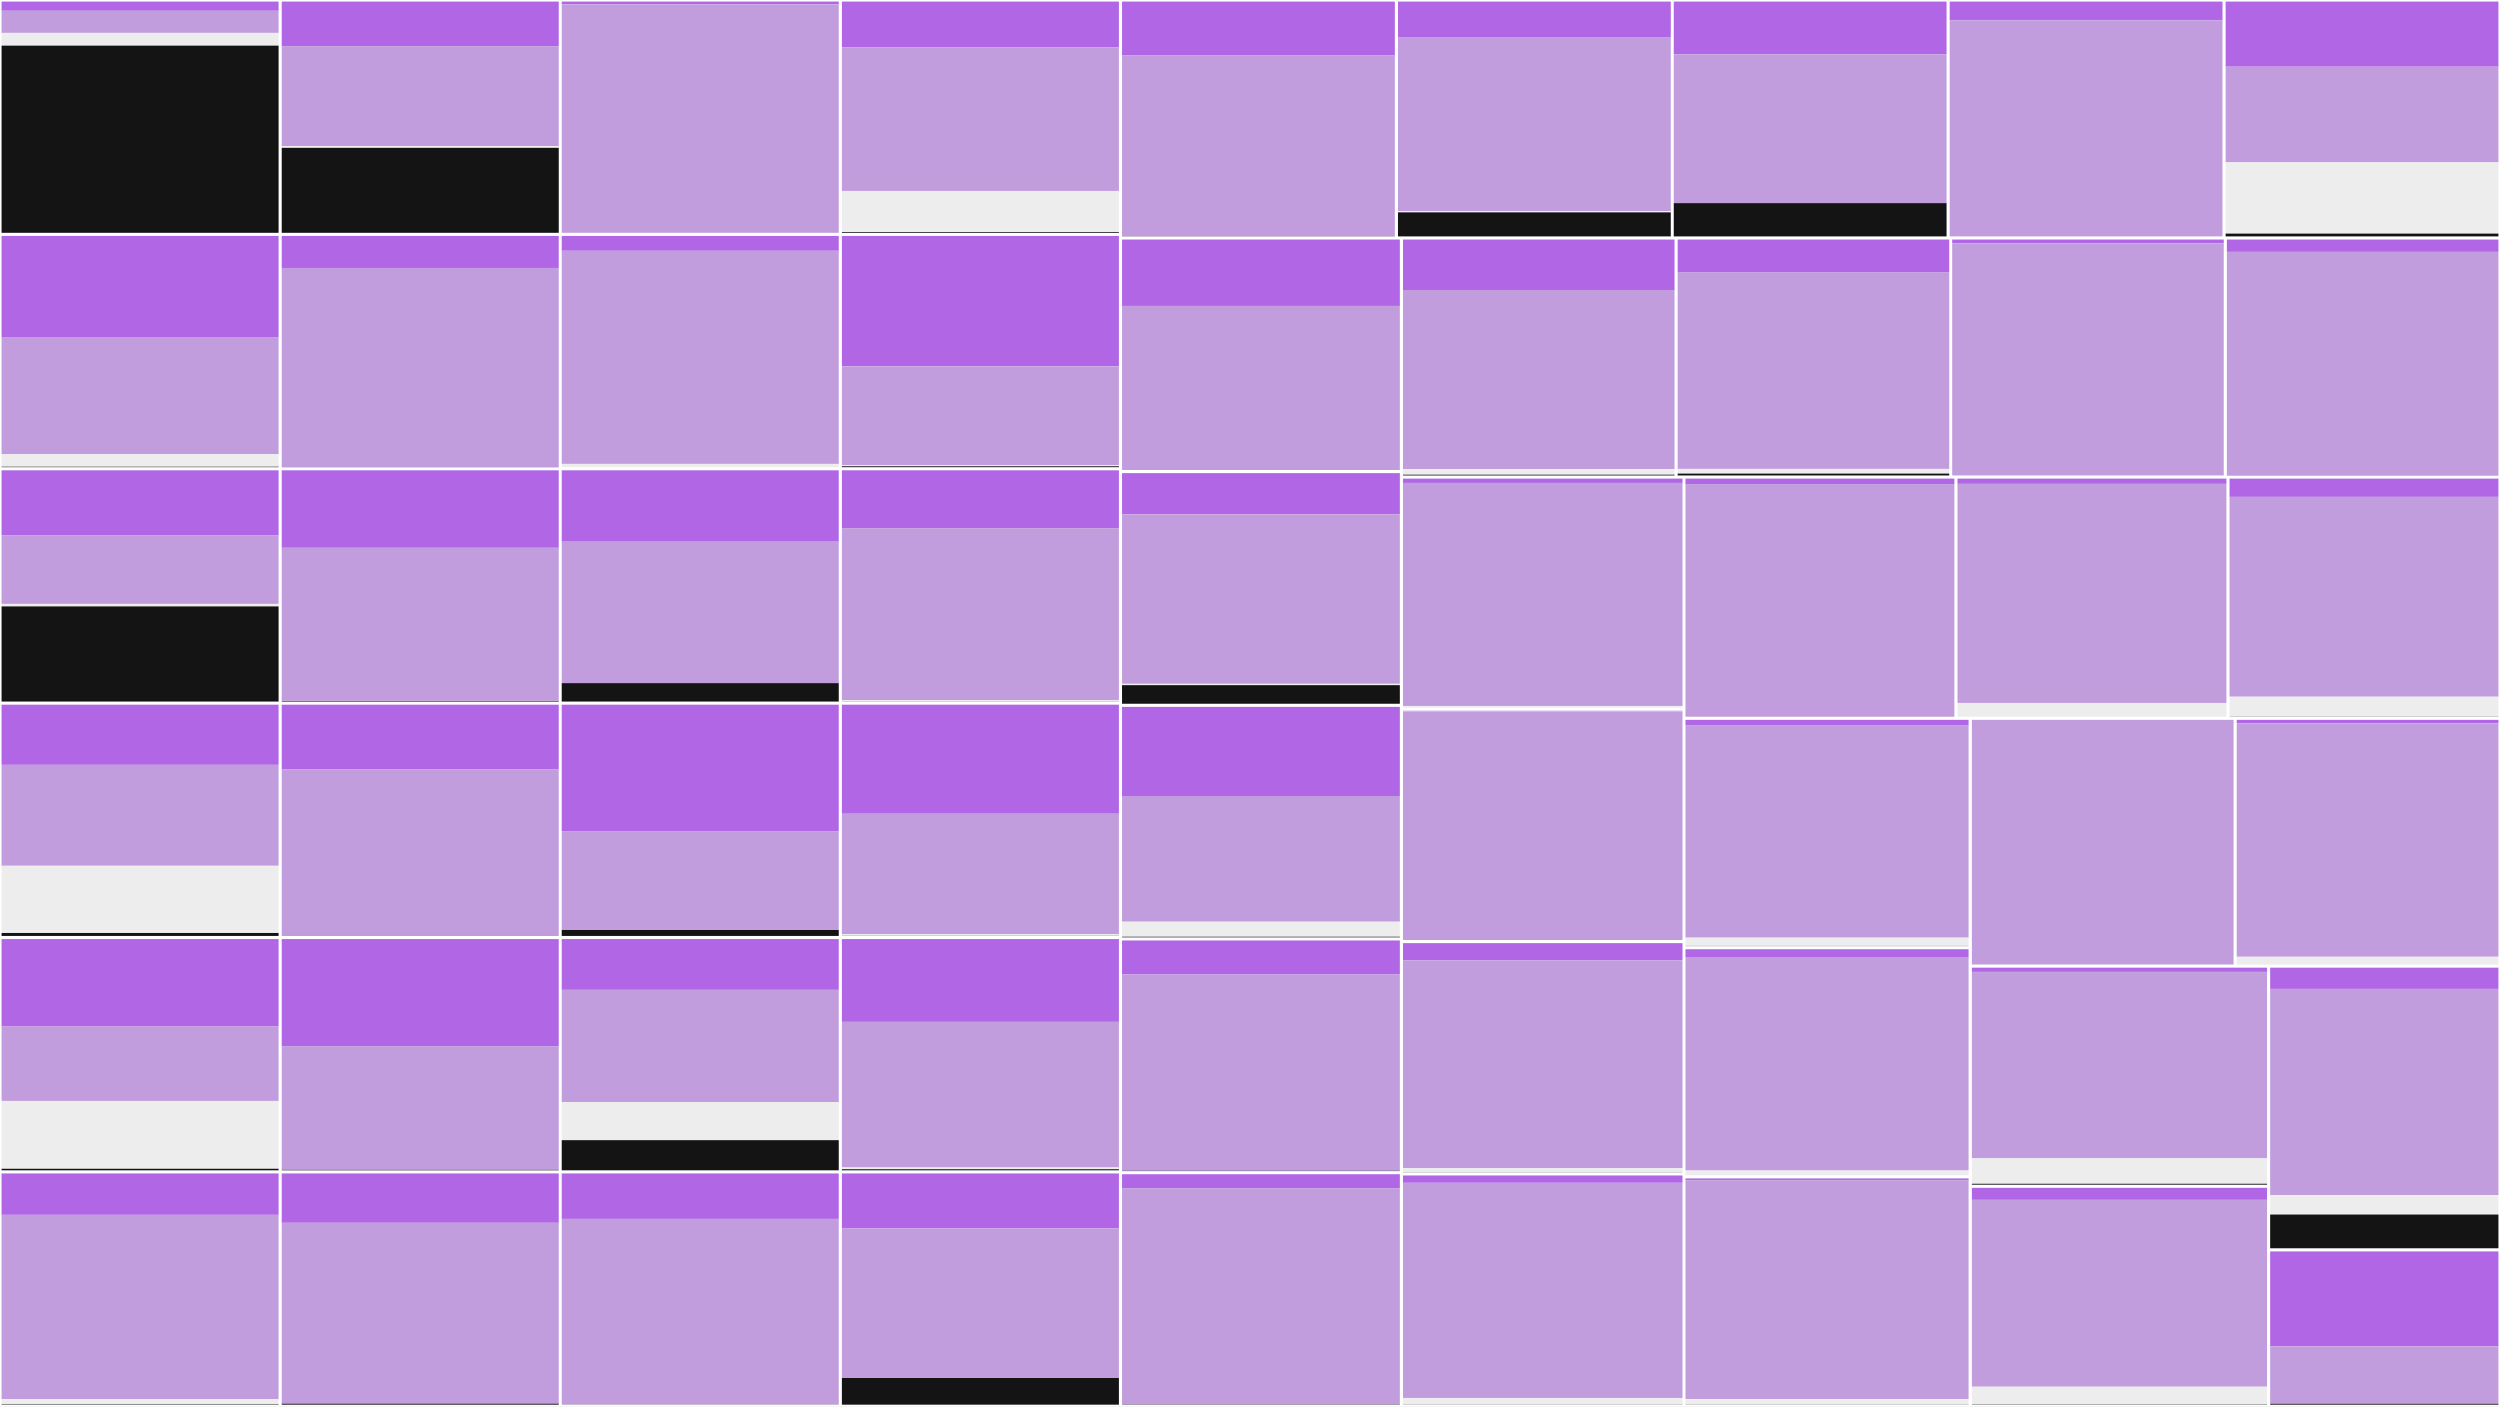
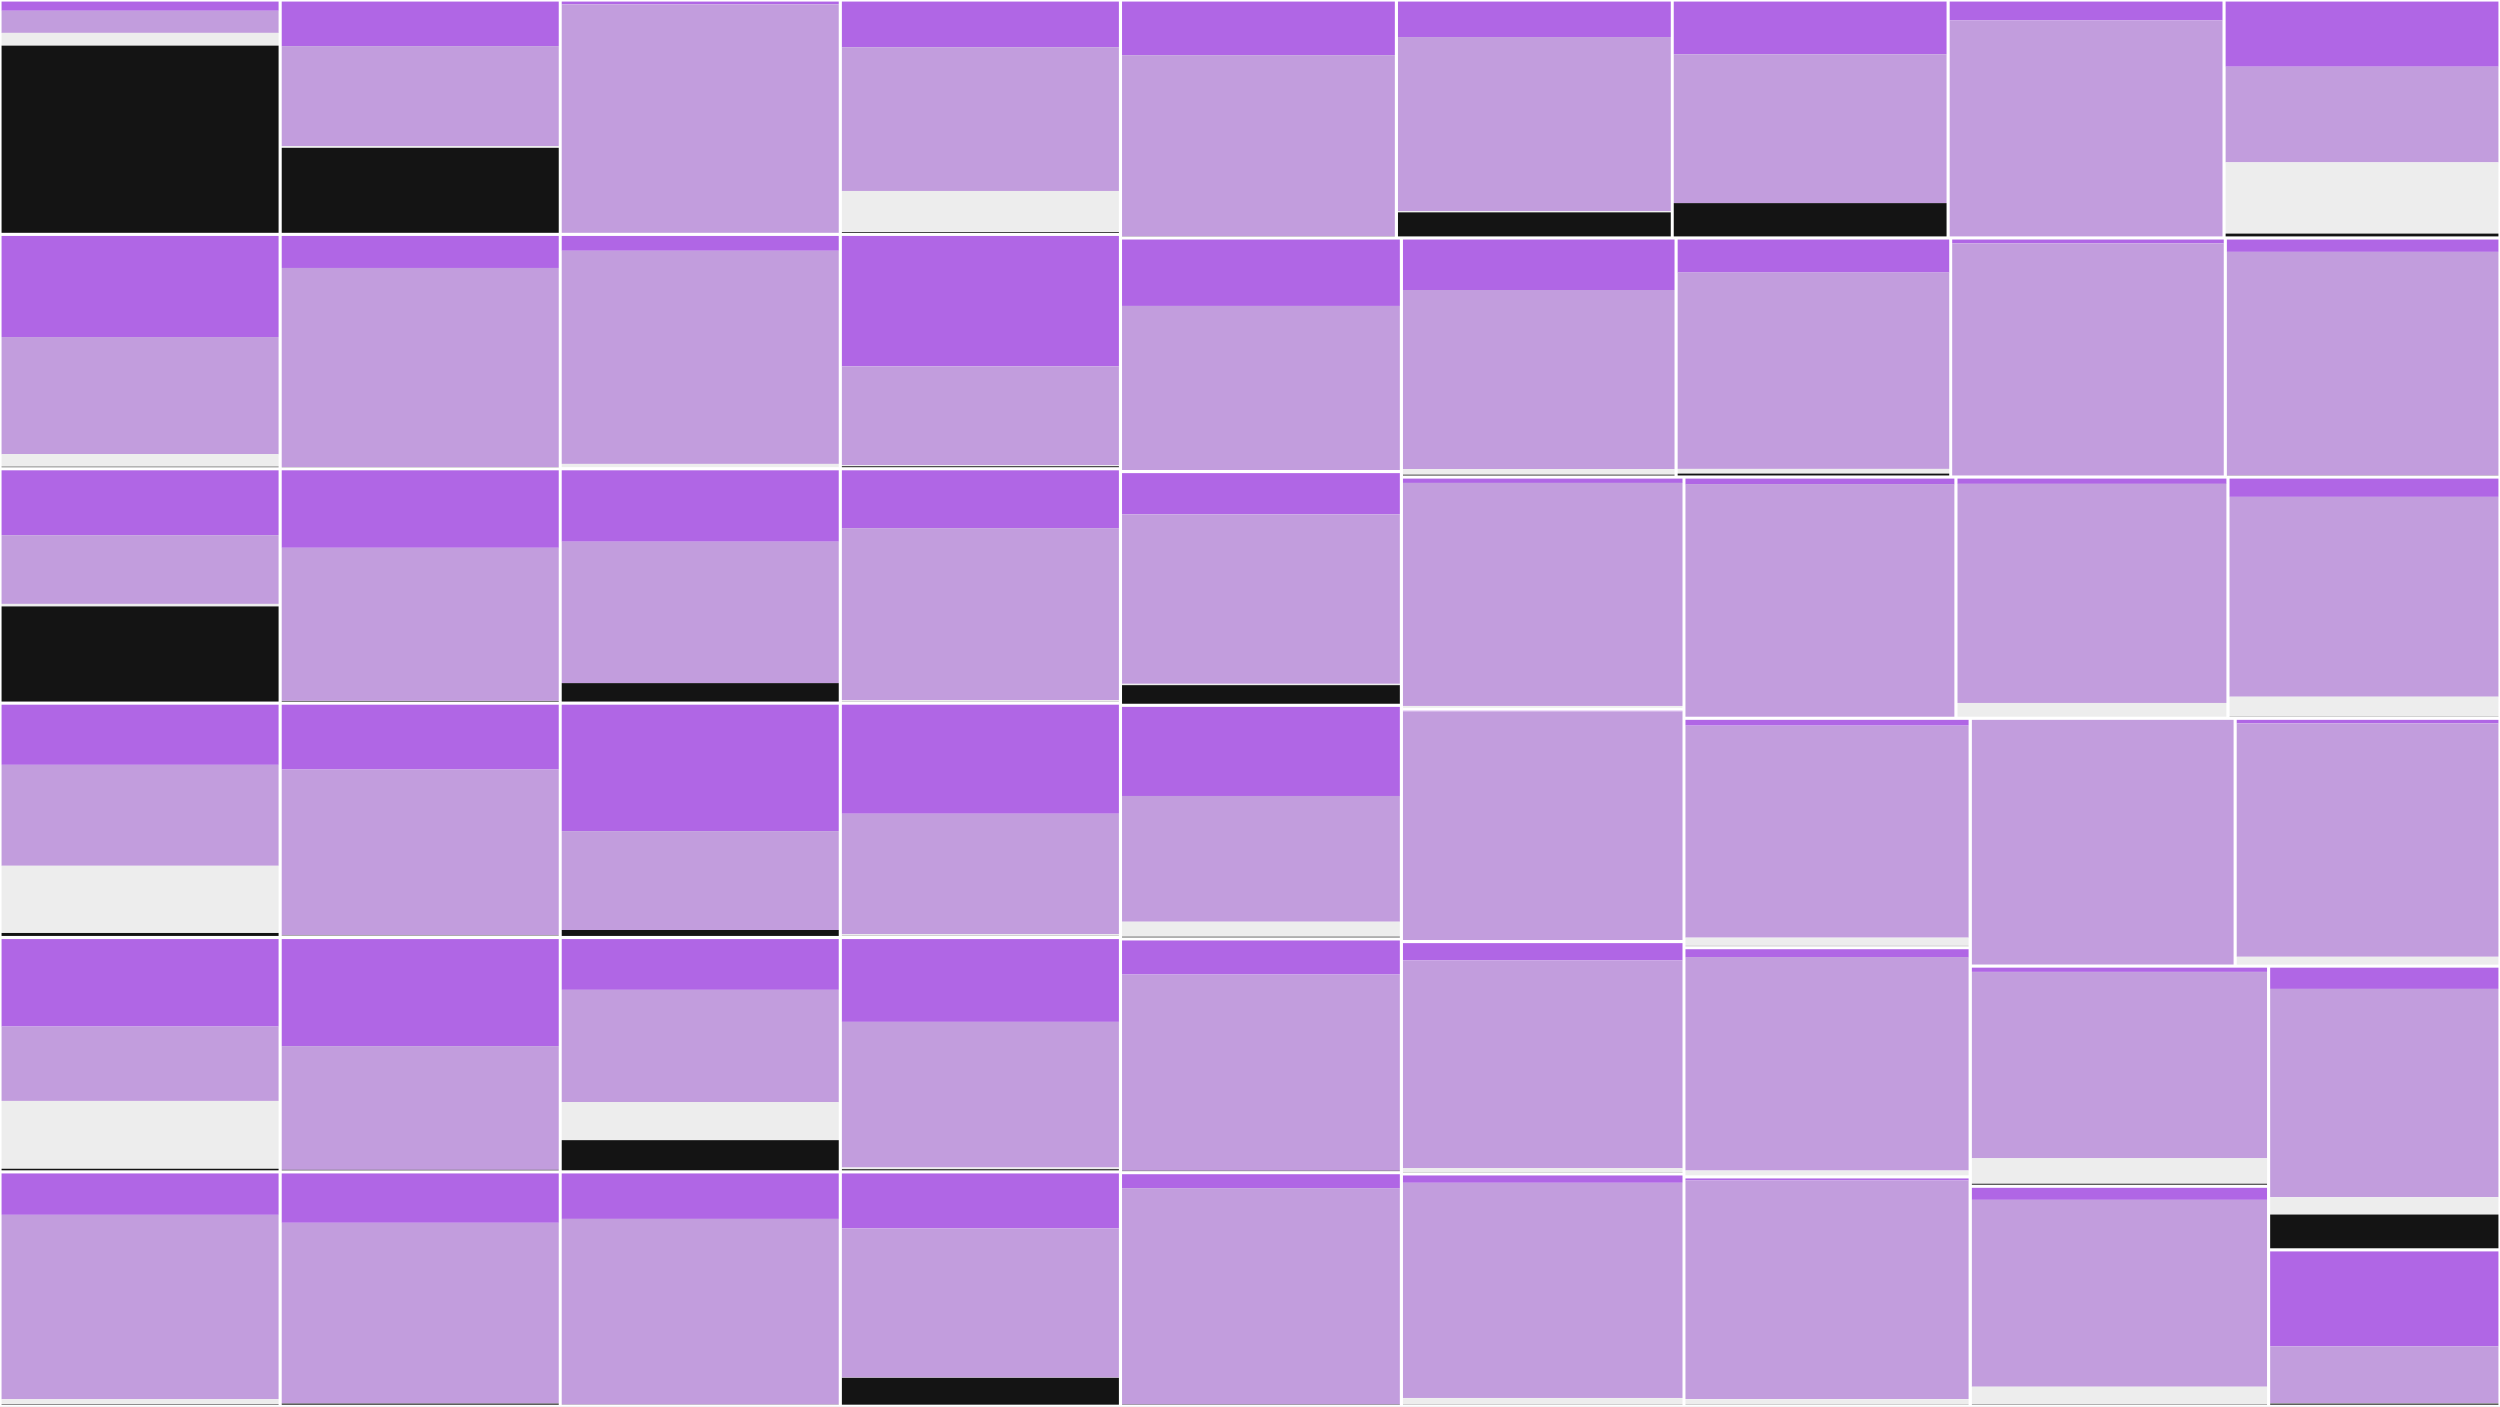
<svg xmlns="http://www.w3.org/2000/svg" viewBox="0 0 1600 900" width="1600" height="900" role="img" aria-label="Main-image code coverage box tree, purple band">
  <rect x="0" y="0" width="1600" height="900" fill="#ffffff" />
  <rect x="1" y="1" width="177.3" height="5.9" style="fill:hsl(275, 71%, 65%);fill:oklch(0.645 0.195 295)" />
  <rect x="1" y="6.9" width="177.3" height="14.2" style="fill:hsl(275, 48%, 74%);fill:oklch(0.740 0.130 295)" />
  <rect x="1" y="21" width="177.3" height="8.2" style="fill:hsl(275, 0%, 93%);fill:oklch(0.930 0.000 295)" />
  <rect x="1" y="29.2" width="177.3" height="119.8" style="fill:#141414" />
  <rect x="1" y="151" width="177.3" height="64.7" style="fill:hsl(275, 71%, 65%);fill:oklch(0.645 0.195 295)" />
  <rect x="1" y="215.7" width="177.3" height="75" style="fill:hsl(275, 48%, 74%);fill:oklch(0.740 0.130 295)" />
  <rect x="1" y="290.6" width="177.3" height="8.1" style="fill:hsl(275, 0%, 93%);fill:oklch(0.930 0.000 295)" />
  <rect x="1" y="298.7" width="177.3" height="0.3" style="fill:#141414" />
  <rect x="1" y="301" width="177.3" height="41.5" style="fill:hsl(275, 71%, 65%);fill:oklch(0.645 0.195 295)" />
  <rect x="1" y="342.5" width="177.3" height="44" style="fill:hsl(275, 48%, 74%);fill:oklch(0.740 0.130 295)" />
  <rect x="1" y="386.5" width="177.3" height="1.6" style="fill:hsl(275, 0%, 93%);fill:oklch(0.930 0.000 295)" />
  <rect x="1" y="388.1" width="177.3" height="60.9" style="fill:#141414" />
  <rect x="1" y="451" width="177.3" height="38.5" style="fill:hsl(275, 71%, 65%);fill:oklch(0.645 0.195 295)" />
  <rect x="1" y="489.5" width="177.3" height="64.6" style="fill:hsl(275, 48%, 74%);fill:oklch(0.740 0.130 295)" />
  <rect x="1" y="554.1" width="177.3" height="43" style="fill:hsl(275, 0%, 93%);fill:oklch(0.930 0.000 295)" />
  <rect x="1" y="597.1" width="177.3" height="1.9" style="fill:#141414" />
  <rect x="1" y="601" width="177.3" height="56" style="fill:hsl(275, 71%, 65%);fill:oklch(0.645 0.195 295)" />
  <rect x="1" y="657" width="177.3" height="47.6" style="fill:hsl(275, 48%, 74%);fill:oklch(0.740 0.130 295)" />
  <rect x="1" y="704.6" width="177.3" height="43.4" style="fill:hsl(275, 0%, 93%);fill:oklch(0.930 0.000 295)" />
  <rect x="1" y="748" width="177.3" height="1" style="fill:#141414" />
  <rect x="1" y="751" width="177.3" height="26.5" style="fill:hsl(275, 71%, 65%);fill:oklch(0.645 0.195 295)" />
  <rect x="1" y="777.5" width="177.3" height="118" style="fill:hsl(275, 48%, 74%);fill:oklch(0.740 0.130 295)" />
  <rect x="1" y="895.5" width="177.3" height="3.2" style="fill:hsl(275, 0%, 93%);fill:oklch(0.930 0.000 295)" />
  <rect x="1" y="898.7" width="177.3" height="0.3" style="fill:#141414" />
  <rect x="180.3" y="1" width="177.3" height="28.5" style="fill:hsl(275, 71%, 65%);fill:oklch(0.645 0.195 295)" />
  <rect x="180.3" y="29.5" width="177.3" height="64" style="fill:hsl(275, 48%, 74%);fill:oklch(0.740 0.130 295)" />
  <rect x="180.3" y="93.5" width="177.3" height="1.1" style="fill:hsl(275, 0%, 93%);fill:oklch(0.930 0.000 295)" />
  <rect x="180.3" y="94.6" width="177.3" height="54.4" style="fill:#141414" />
  <rect x="180.3" y="151" width="177.3" height="20.5" style="fill:hsl(275, 71%, 65%);fill:oklch(0.645 0.195 295)" />
  <rect x="180.3" y="171.5" width="177.3" height="127.4" style="fill:hsl(275, 48%, 74%);fill:oklch(0.740 0.130 295)" />
  <rect x="180.3" y="298.9" width="177.3" height="0.1" style="fill:#141414" />
  <rect x="180.3" y="301" width="177.3" height="49.6" style="fill:hsl(275, 71%, 65%);fill:oklch(0.645 0.195 295)" />
  <rect x="180.3" y="350.6" width="177.3" height="97.9" style="fill:hsl(275, 48%, 74%);fill:oklch(0.740 0.130 295)" />
  <rect x="180.3" y="448.6" width="177.3" height="0.4" style="fill:#141414" />
  <rect x="180.3" y="451" width="177.3" height="41.5" style="fill:hsl(275, 71%, 65%);fill:oklch(0.645 0.195 295)" />
  <rect x="180.3" y="492.5" width="177.3" height="105.9" style="fill:hsl(275, 48%, 74%);fill:oklch(0.740 0.130 295)" />
  <rect x="180.3" y="598.4" width="177.3" height="0.4" style="fill:hsl(275, 0%, 93%);fill:oklch(0.930 0.000 295)" />
  <rect x="180.3" y="598.8" width="177.3" height="0.2" style="fill:#141414" />
  <rect x="180.3" y="601" width="177.3" height="68.5" style="fill:hsl(275, 71%, 65%);fill:oklch(0.645 0.195 295)" />
  <rect x="180.3" y="669.5" width="177.3" height="79.2" style="fill:hsl(275, 48%, 74%);fill:oklch(0.740 0.130 295)" />
  <rect x="180.3" y="748.7" width="177.3" height="0.3" style="fill:#141414" />
  <rect x="180.3" y="751" width="177.3" height="31.6" style="fill:hsl(275, 71%, 65%);fill:oklch(0.645 0.195 295)" />
  <rect x="180.3" y="782.6" width="177.3" height="115.6" style="fill:hsl(275, 48%, 74%);fill:oklch(0.740 0.130 295)" />
  <rect x="180.3" y="898.1" width="177.3" height="0.2" style="fill:hsl(275, 0%, 93%);fill:oklch(0.930 0.000 295)" />
  <rect x="180.3" y="898.3" width="177.3" height="0.7" style="fill:#141414" />
  <rect x="359.5" y="1" width="177.3" height="1.8" style="fill:hsl(275, 71%, 65%);fill:oklch(0.645 0.195 295)" />
  <rect x="359.5" y="2.8" width="177.3" height="146.2" style="fill:hsl(275, 48%, 74%);fill:oklch(0.740 0.130 295)" />
  <rect x="359.5" y="149" width="177.3" height="0" style="fill:#141414" />
  <rect x="359.5" y="151" width="177.3" height="9.5" style="fill:hsl(275, 71%, 65%);fill:oklch(0.645 0.195 295)" />
  <rect x="359.5" y="160.5" width="177.3" height="136.4" style="fill:hsl(275, 48%, 74%);fill:oklch(0.740 0.130 295)" />
  <rect x="359.5" y="296.9" width="177.3" height="2.1" style="fill:hsl(275, 0%, 93%);fill:oklch(0.930 0.000 295)" />
  <rect x="359.5" y="299" width="177.3" height="0" style="fill:#141414" />
  <rect x="359.5" y="301" width="177.3" height="45.7" style="fill:hsl(275, 71%, 65%);fill:oklch(0.645 0.195 295)" />
  <rect x="359.5" y="346.7" width="177.3" height="90.5" style="fill:hsl(275, 48%, 74%);fill:oklch(0.740 0.130 295)" />
  <rect x="359.5" y="437.2" width="177.3" height="11.8" style="fill:#141414" />
  <rect x="359.5" y="451" width="177.3" height="80.9" style="fill:hsl(275, 71%, 65%);fill:oklch(0.645 0.195 295)" />
  <rect x="359.5" y="531.9" width="177.3" height="63.4" style="fill:hsl(275, 48%, 74%);fill:oklch(0.740 0.130 295)" />
  <rect x="359.5" y="595.2" width="177.3" height="3.8" style="fill:#141414" />
  <rect x="359.5" y="601" width="177.3" height="32.5" style="fill:hsl(275, 71%, 65%);fill:oklch(0.645 0.195 295)" />
  <rect x="359.5" y="633.5" width="177.3" height="71.9" style="fill:hsl(275, 48%, 74%);fill:oklch(0.740 0.130 295)" />
  <rect x="359.5" y="705.3" width="177.3" height="24.4" style="fill:hsl(275, 0%, 93%);fill:oklch(0.930 0.000 295)" />
  <rect x="359.5" y="729.7" width="177.3" height="19.3" style="fill:#141414" />
  <rect x="359.5" y="751" width="177.3" height="29.1" style="fill:hsl(275, 71%, 65%);fill:oklch(0.645 0.195 295)" />
  <rect x="359.5" y="780.1" width="177.3" height="118.7" style="fill:hsl(275, 48%, 74%);fill:oklch(0.740 0.130 295)" />
  <rect x="359.5" y="898.9" width="177.3" height="0.1" style="fill:#141414" />
  <rect x="538.8" y="1" width="177.3" height="29.2" style="fill:hsl(275, 71%, 65%);fill:oklch(0.645 0.195 295)" />
  <rect x="538.8" y="30.2" width="177.3" height="92.1" style="fill:hsl(275, 48%, 74%);fill:oklch(0.740 0.130 295)" />
  <rect x="538.8" y="122.2" width="177.3" height="26.2" style="fill:hsl(275, 0%, 93%);fill:oklch(0.930 0.000 295)" />
  <rect x="538.8" y="148.5" width="177.3" height="0.5" style="fill:#141414" />
  <rect x="538.8" y="151" width="177.3" height="83.5" style="fill:hsl(275, 71%, 65%);fill:oklch(0.645 0.195 295)" />
  <rect x="538.8" y="234.5" width="177.3" height="63.2" style="fill:hsl(275, 48%, 74%);fill:oklch(0.740 0.130 295)" />
  <rect x="538.8" y="297.7" width="177.3" height="0.7" style="fill:hsl(275, 0%, 93%);fill:oklch(0.930 0.000 295)" />
  <rect x="538.8" y="298.4" width="177.3" height="0.6" style="fill:#141414" />
  <rect x="538.8" y="301" width="177.3" height="37" style="fill:hsl(275, 71%, 65%);fill:oklch(0.645 0.195 295)" />
  <rect x="538.8" y="338" width="177.3" height="110" style="fill:hsl(275, 48%, 74%);fill:oklch(0.740 0.130 295)" />
  <rect x="538.8" y="448" width="177.3" height="0.8" style="fill:hsl(275, 0%, 93%);fill:oklch(0.930 0.000 295)" />
  <rect x="538.8" y="448.9" width="177.3" height="0.1" style="fill:#141414" />
  <rect x="538.8" y="451" width="177.3" height="69.8" style="fill:hsl(275, 71%, 65%);fill:oklch(0.645 0.195 295)" />
  <rect x="538.8" y="520.8" width="177.3" height="77.1" style="fill:hsl(275, 48%, 74%);fill:oklch(0.740 0.130 295)" />
  <rect x="538.8" y="597.8" width="177.3" height="1" style="fill:hsl(275, 0%, 93%);fill:oklch(0.930 0.000 295)" />
  <rect x="538.8" y="598.9" width="177.3" height="0.1" style="fill:#141414" />
  <rect x="538.8" y="601" width="177.3" height="53" style="fill:hsl(275, 71%, 65%);fill:oklch(0.645 0.195 295)" />
  <rect x="538.8" y="654" width="177.3" height="93.2" style="fill:hsl(275, 48%, 74%);fill:oklch(0.740 0.130 295)" />
  <rect x="538.8" y="747.2" width="177.3" height="1.1" style="fill:hsl(275, 0%, 93%);fill:oklch(0.930 0.000 295)" />
  <rect x="538.8" y="748.3" width="177.3" height="0.7" style="fill:#141414" />
  <rect x="538.8" y="751" width="177.3" height="35.2" style="fill:hsl(275, 71%, 65%);fill:oklch(0.645 0.195 295)" />
  <rect x="538.8" y="786.2" width="177.3" height="95.5" style="fill:hsl(275, 48%, 74%);fill:oklch(0.740 0.130 295)" />
  <rect x="538.8" y="881.6" width="177.3" height="0.2" style="fill:hsl(275, 0%, 93%);fill:oklch(0.930 0.000 295)" />
  <rect x="538.8" y="881.8" width="177.3" height="17.2" style="fill:#141414" />
  <rect x="718.1" y="1" width="174.6" height="34.3" style="fill:hsl(275, 71%, 65%);fill:oklch(0.645 0.195 295)" />
  <rect x="718.1" y="35.3" width="174.6" height="115.9" style="fill:hsl(275, 48%, 74%);fill:oklch(0.740 0.130 295)" />
  <rect x="718.1" y="151.2" width="174.6" height="0.1" style="fill:#141414" />
  <rect x="894.7" y="1" width="174.6" height="22.7" style="fill:hsl(275, 71%, 65%);fill:oklch(0.645 0.195 295)" />
  <rect x="894.7" y="23.7" width="174.6" height="111.4" style="fill:hsl(275, 48%, 74%);fill:oklch(0.740 0.130 295)" />
  <rect x="894.7" y="135.1" width="174.6" height="0.8" style="fill:hsl(275, 0%, 93%);fill:oklch(0.930 0.000 295)" />
  <rect x="894.7" y="135.9" width="174.6" height="15.4" style="fill:#141414" />
  <rect x="1071.2" y="1" width="174.6" height="33.7" style="fill:hsl(275, 71%, 65%);fill:oklch(0.645 0.195 295)" />
  <rect x="1071.2" y="34.7" width="174.6" height="95.3" style="fill:hsl(275, 48%, 74%);fill:oklch(0.740 0.130 295)" />
  <rect x="1071.2" y="130" width="174.6" height="21.3" style="fill:#141414" />
  <rect x="1247.8" y="1" width="174.6" height="12.1" style="fill:hsl(275, 71%, 65%);fill:oklch(0.645 0.195 295)" />
  <rect x="1247.8" y="13.1" width="174.6" height="138.2" style="fill:hsl(275, 48%, 74%);fill:oklch(0.740 0.130 295)" />
  <rect x="1424.4" y="1" width="174.6" height="41.7" style="fill:hsl(275, 71%, 65%);fill:oklch(0.645 0.195 295)" />
  <rect x="1424.4" y="42.7" width="174.6" height="61.2" style="fill:hsl(275, 48%, 74%);fill:oklch(0.740 0.130 295)" />
  <rect x="1424.4" y="103.9" width="174.6" height="45.6" style="fill:hsl(275, 0%, 93%);fill:oklch(0.930 0.000 295)" />
  <rect x="1424.4" y="149.5" width="174.6" height="1.8" style="fill:#141414" />
  <rect x="718.1" y="153.3" width="177.8" height="42.5" style="fill:hsl(275, 71%, 65%);fill:oklch(0.645 0.195 295)" />
  <rect x="718.1" y="195.8" width="177.8" height="105" style="fill:hsl(275, 48%, 74%);fill:oklch(0.740 0.130 295)" />
  <rect x="718.1" y="300.8" width="177.8" height="0" style="fill:#141414" />
  <rect x="718.1" y="302.8" width="177.8" height="26.4" style="fill:hsl(275, 71%, 65%);fill:oklch(0.645 0.195 295)" />
  <rect x="718.1" y="329.2" width="177.8" height="108.4" style="fill:hsl(275, 48%, 74%);fill:oklch(0.740 0.130 295)" />
  <rect x="718.1" y="437.7" width="177.8" height="0.8" style="fill:hsl(275, 0%, 93%);fill:oklch(0.930 0.000 295)" />
  <rect x="718.1" y="438.5" width="177.8" height="11.9" style="fill:#141414" />
  <rect x="718.1" y="452.4" width="177.8" height="57.1" style="fill:hsl(275, 71%, 65%);fill:oklch(0.645 0.195 295)" />
  <rect x="718.1" y="509.4" width="177.8" height="80.5" style="fill:hsl(275, 48%, 74%);fill:oklch(0.740 0.130 295)" />
  <rect x="718.1" y="589.9" width="177.8" height="9.5" style="fill:hsl(275, 0%, 93%);fill:oklch(0.930 0.000 295)" />
  <rect x="718.1" y="599.5" width="177.8" height="0.4" style="fill:#141414" />
  <rect x="718.1" y="601.9" width="177.8" height="21.8" style="fill:hsl(275, 71%, 65%);fill:oklch(0.645 0.195 295)" />
  <rect x="718.1" y="623.7" width="177.8" height="125.6" style="fill:hsl(275, 48%, 74%);fill:oklch(0.740 0.130 295)" />
  <rect x="718.1" y="749.3" width="177.8" height="0.2" style="fill:#141414" />
  <rect x="718.1" y="751.5" width="177.8" height="8.9" style="fill:hsl(275, 71%, 65%);fill:oklch(0.645 0.195 295)" />
  <rect x="718.1" y="760.4" width="177.8" height="138.4" style="fill:hsl(275, 48%, 74%);fill:oklch(0.740 0.130 295)" />
  <rect x="718.1" y="898.8" width="177.8" height="0.2" style="fill:#141414" />
  <rect x="897.9" y="153.3" width="173.8" height="32.3" style="fill:hsl(275, 71%, 65%);fill:oklch(0.645 0.195 295)" />
  <rect x="897.9" y="185.6" width="173.8" height="114.6" style="fill:hsl(275, 48%, 74%);fill:oklch(0.740 0.130 295)" />
  <rect x="897.9" y="300.2" width="173.8" height="3.6" style="fill:hsl(275, 0%, 93%);fill:oklch(0.930 0.000 295)" />
  <rect x="897.9" y="303.8" width="173.8" height="0.5" style="fill:#141414" />
  <rect x="1073.7" y="153.3" width="173.8" height="21.1" style="fill:hsl(275, 71%, 65%);fill:oklch(0.645 0.195 295)" />
  <rect x="1073.7" y="174.3" width="173.8" height="125.8" style="fill:hsl(275, 48%, 74%);fill:oklch(0.740 0.130 295)" />
  <rect x="1073.7" y="300.1" width="173.8" height="3" style="fill:hsl(275, 0%, 93%);fill:oklch(0.930 0.000 295)" />
  <rect x="1073.7" y="303.1" width="173.8" height="1.2" style="fill:#141414" />
  <rect x="1249.4" y="153.3" width="173.8" height="2.5" style="fill:hsl(275, 71%, 65%);fill:oklch(0.645 0.195 295)" />
  <rect x="1249.4" y="155.8" width="173.8" height="148.5" style="fill:hsl(275, 48%, 74%);fill:oklch(0.740 0.130 295)" />
  <rect x="1425.2" y="153.3" width="173.8" height="7.9" style="fill:hsl(275, 71%, 65%);fill:oklch(0.645 0.195 295)" />
  <rect x="1425.2" y="161.2" width="173.8" height="143" style="fill:hsl(275, 48%, 74%);fill:oklch(0.740 0.130 295)" />
  <rect x="1425.2" y="304.2" width="173.8" height="0.1" style="fill:#141414" />
  <rect x="897.9" y="306.3" width="178.9" height="2.8" style="fill:hsl(275, 71%, 65%);fill:oklch(0.645 0.195 295)" />
  <rect x="897.9" y="309" width="178.9" height="142.8" style="fill:hsl(275, 48%, 74%);fill:oklch(0.740 0.130 295)" />
  <rect x="897.9" y="451.9" width="178.9" height="1.1" style="fill:hsl(275, 0%, 93%);fill:oklch(0.930 0.000 295)" />
  <rect x="897.9" y="454.9" width="178.9" height="0.3" style="fill:hsl(275, 71%, 65%);fill:oklch(0.645 0.195 295)" />
  <rect x="897.9" y="455.3" width="178.9" height="146.3" style="fill:hsl(275, 48%, 74%);fill:oklch(0.740 0.130 295)" />
  <rect x="897.9" y="603.6" width="178.9" height="11.1" style="fill:hsl(275, 71%, 65%);fill:oklch(0.645 0.195 295)" />
  <rect x="897.9" y="614.7" width="178.9" height="133" style="fill:hsl(275, 48%, 74%);fill:oklch(0.740 0.130 295)" />
  <rect x="897.9" y="747.6" width="178.9" height="2.6" style="fill:hsl(275, 0%, 93%);fill:oklch(0.930 0.000 295)" />
  <rect x="897.9" y="750.3" width="178.9" height="0.1" style="fill:#141414" />
  <rect x="897.9" y="752.3" width="178.9" height="4.7" style="fill:hsl(275, 71%, 65%);fill:oklch(0.645 0.195 295)" />
  <rect x="897.9" y="757" width="178.9" height="137.7" style="fill:hsl(275, 48%, 74%);fill:oklch(0.740 0.130 295)" />
  <rect x="897.9" y="894.8" width="178.9" height="4.2" style="fill:hsl(275, 0%, 93%);fill:oklch(0.930 0.000 295)" />
  <rect x="897.9" y="898.9" width="178.9" height="0.1" style="fill:#141414" />
  <rect x="1078.7" y="306.3" width="172.1" height="3.6" style="fill:hsl(275, 71%, 65%);fill:oklch(0.645 0.195 295)" />
  <rect x="1078.7" y="309.8" width="172.1" height="148.9" style="fill:hsl(275, 48%, 74%);fill:oklch(0.740 0.130 295)" />
  <rect x="1252.8" y="306.3" width="172.1" height="3.4" style="fill:hsl(275, 71%, 65%);fill:oklch(0.645 0.195 295)" />
  <rect x="1252.8" y="309.6" width="172.1" height="140.3" style="fill:hsl(275, 48%, 74%);fill:oklch(0.740 0.130 295)" />
  <rect x="1252.8" y="449.9" width="172.1" height="8.8" style="fill:hsl(275, 0%, 93%);fill:oklch(0.930 0.000 295)" />
  <rect x="1426.9" y="306.3" width="172.1" height="11.7" style="fill:hsl(275, 71%, 65%);fill:oklch(0.645 0.195 295)" />
  <rect x="1426.9" y="318" width="172.1" height="127.9" style="fill:hsl(275, 48%, 74%);fill:oklch(0.740 0.130 295)" />
  <rect x="1426.9" y="445.9" width="172.1" height="12.7" style="fill:hsl(275, 0%, 93%);fill:oklch(0.930 0.000 295)" />
  <rect x="1426.9" y="458.6" width="172.1" height="0.1" style="fill:#141414" />
  <rect x="1078.7" y="460.7" width="181.2" height="3.7" style="fill:hsl(275, 71%, 65%);fill:oklch(0.645 0.195 295)" />
  <rect x="1078.7" y="464.5" width="181.2" height="135.6" style="fill:hsl(275, 48%, 74%);fill:oklch(0.740 0.130 295)" />
  <rect x="1078.7" y="600.1" width="181.2" height="5.3" style="fill:hsl(275, 0%, 93%);fill:oklch(0.930 0.000 295)" />
  <rect x="1078.7" y="605.4" width="181.2" height="0.1" style="fill:#141414" />
  <rect x="1078.7" y="607.5" width="181.2" height="5.1" style="fill:hsl(275, 71%, 65%);fill:oklch(0.645 0.195 295)" />
  <rect x="1078.7" y="612.5" width="181.2" height="136.6" style="fill:hsl(275, 48%, 74%);fill:oklch(0.740 0.130 295)" />
  <rect x="1078.7" y="749.2" width="181.2" height="3" style="fill:hsl(275, 0%, 93%);fill:oklch(0.930 0.000 295)" />
  <rect x="1078.7" y="752.2" width="181.2" height="0" style="fill:#141414" />
  <rect x="1078.7" y="754.2" width="181.2" height="1.3" style="fill:hsl(275, 71%, 65%);fill:oklch(0.645 0.195 295)" />
  <rect x="1078.7" y="755.5" width="181.2" height="139.9" style="fill:hsl(275, 48%, 74%);fill:oklch(0.740 0.130 295)" />
  <rect x="1078.7" y="895.5" width="181.2" height="3.5" style="fill:hsl(275, 0%, 93%);fill:oklch(0.930 0.000 295)" />
  <rect x="1078.7" y="898.9" width="181.2" height="0.1" style="fill:#141414" />
  <rect x="1262" y="460.7" width="167.5" height="156.6" style="fill:hsl(275, 48%, 74%);fill:oklch(0.740 0.130 295)" />
  <rect x="1431.5" y="460.7" width="167.5" height="2.3" style="fill:hsl(275, 71%, 65%);fill:oklch(0.645 0.195 295)" />
  <rect x="1431.5" y="463" width="167.5" height="149.3" style="fill:hsl(275, 48%, 74%);fill:oklch(0.740 0.130 295)" />
  <rect x="1431.5" y="612.4" width="167.5" height="5" style="fill:hsl(275, 0%, 93%);fill:oklch(0.930 0.000 295)" />
  <rect x="1262" y="619.3" width="188.9" height="2.7" style="fill:hsl(275, 71%, 65%);fill:oklch(0.645 0.195 295)" />
  <rect x="1262" y="622.1" width="188.9" height="119.2" style="fill:hsl(275, 48%, 74%);fill:oklch(0.740 0.130 295)" />
  <rect x="1262" y="741.3" width="188.9" height="16.3" style="fill:hsl(275, 0%, 93%);fill:oklch(0.930 0.000 295)" />
  <rect x="1262" y="757.6" width="188.9" height="0.6" style="fill:#141414" />
  <rect x="1262" y="760.2" width="188.9" height="7.7" style="fill:hsl(275, 71%, 65%);fill:oklch(0.645 0.195 295)" />
  <rect x="1262" y="767.9" width="188.9" height="119.6" style="fill:hsl(275, 48%, 74%);fill:oklch(0.740 0.130 295)" />
  <rect x="1262" y="887.5" width="188.9" height="11.3" style="fill:hsl(275, 0%, 93%);fill:oklch(0.930 0.000 295)" />
  <rect x="1262" y="898.8" width="188.9" height="0.2" style="fill:#141414" />
  <rect x="1452.9" y="619.3" width="146.1" height="13.6" style="fill:hsl(275, 71%, 65%);fill:oklch(0.645 0.195 295)" />
-   <rect x="1452.9" y="632.9" width="146.1" height="132" style="fill:hsl(275, 48%, 74%);fill:oklch(0.740 0.130 295)" />
-   <rect x="1452.9" y="764.9" width="146.1" height="12.4" style="fill:hsl(275, 0%, 93%);fill:oklch(0.930 0.000 295)" />
+   <rect x="1452.9" y="632.9" width="146.1" height="133.3" style="fill:hsl(275, 48%, 74%);fill:oklch(0.740 0.130 295)" />
+   <rect x="1452.9" y="766.3" width="146.1" height="11" style="fill:hsl(275, 0%, 93%);fill:oklch(0.930 0.000 295)" />
  <rect x="1452.9" y="777.3" width="146.1" height="21.6" style="fill:#141414" />
  <rect x="1452.9" y="800.9" width="146.1" height="60.8" style="fill:hsl(275, 71%, 65%);fill:oklch(0.645 0.195 295)" />
  <rect x="1452.9" y="861.7" width="146.1" height="36.3" style="fill:hsl(275, 48%, 74%);fill:oklch(0.740 0.130 295)" />
  <rect x="1452.9" y="898" width="146.1" height="0.2" style="fill:hsl(275, 0%, 93%);fill:oklch(0.930 0.000 295)" />
  <rect x="1452.9" y="898.3" width="146.1" height="0.7" style="fill:#141414" />
</svg>
